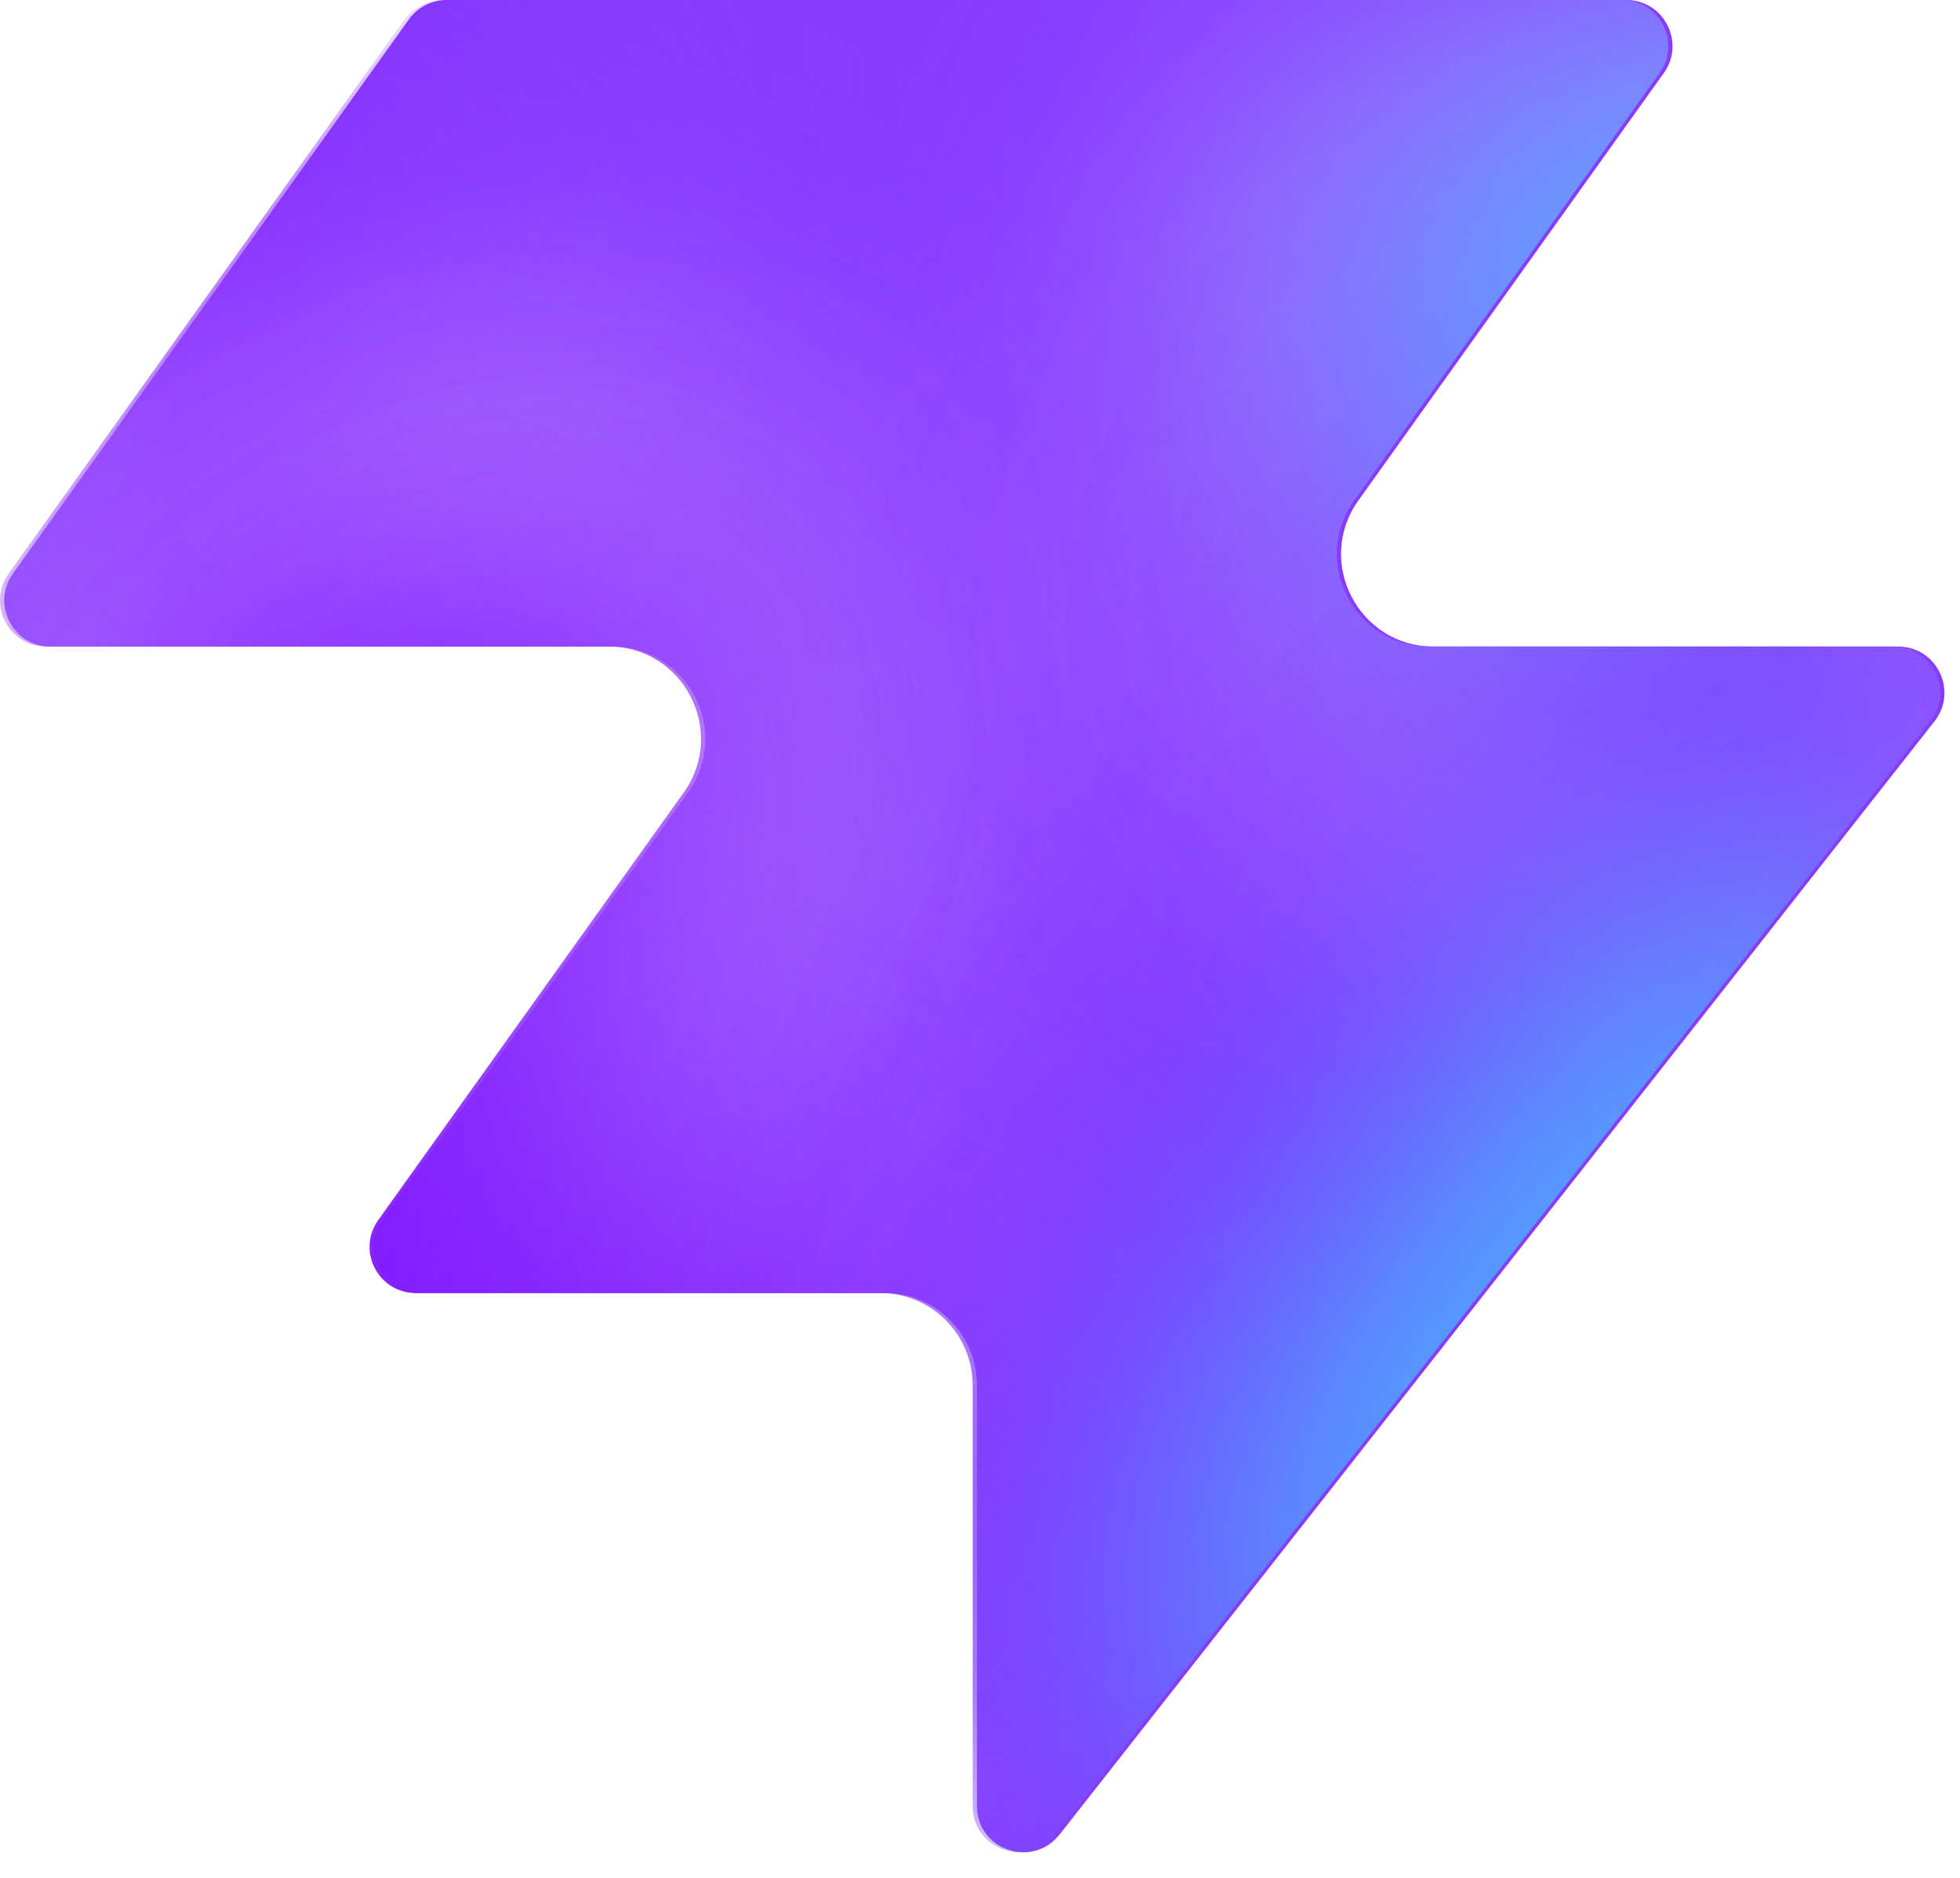
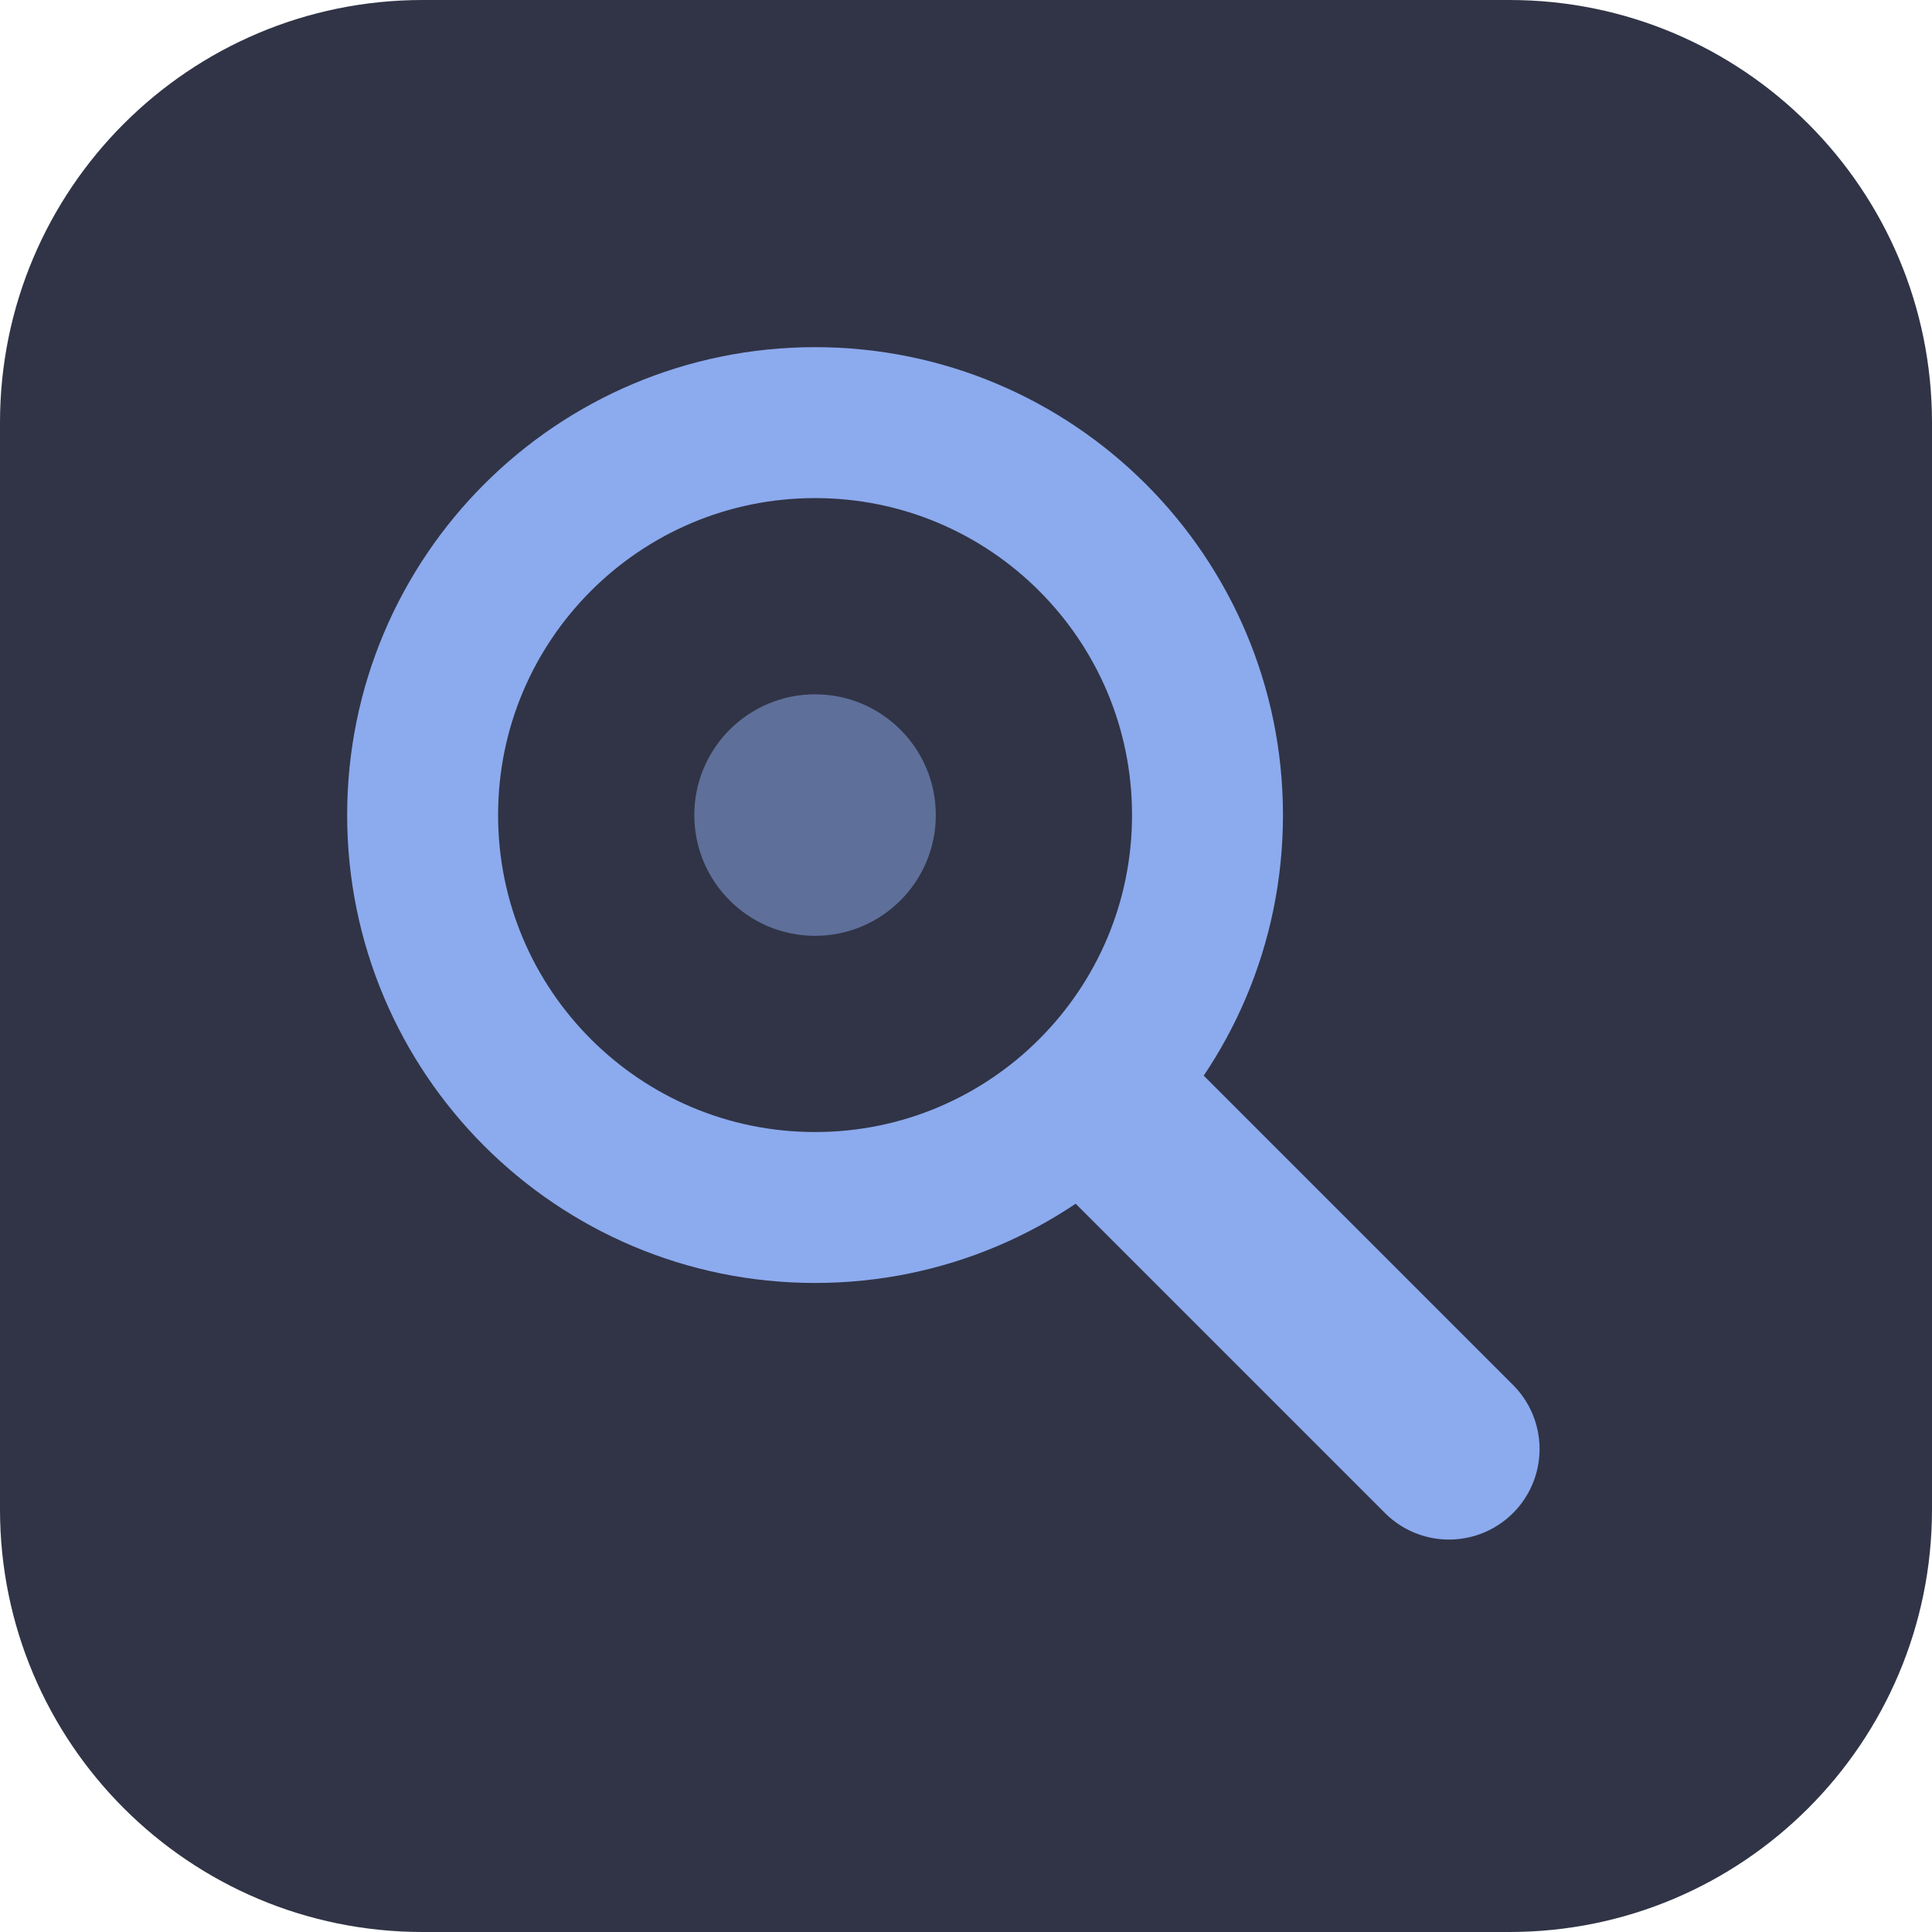
- <svg xmlns="http://www.w3.org/2000/svg" width="48" height="46" fill="none" viewBox="0 0 48 46">
-   <path fill="#863bff" d="M25.946 44.938c-.664.845-2.021.375-2.021-.698V33.937a2.26 2.26 0 0 0-2.262-2.262H10.287c-.92 0-1.456-1.04-.92-1.788l7.48-10.471c1.07-1.497 0-3.578-1.842-3.578H1.237c-.92 0-1.456-1.04-.92-1.788L10.013.474c.214-.297.556-.474.92-.474h28.894c.92 0 1.456 1.04.92 1.788l-7.48 10.471c-1.07 1.498 0 3.579 1.842 3.579h11.377c.943 0 1.473 1.088.89 1.83L25.947 44.94z" style="fill:#863bff;fill:color(display-p3 .525 .23 1);fill-opacity:1" />
-   <mask id="a" width="48" height="46" x="0" y="0" maskUnits="userSpaceOnUse" style="mask-type:alpha">
-     <path fill="#000" d="M25.842 44.938c-.664.844-2.021.375-2.021-.698V33.937a2.26 2.26 0 0 0-2.262-2.262H10.183c-.92 0-1.456-1.04-.92-1.788l7.48-10.471c1.07-1.498 0-3.579-1.842-3.579H1.133c-.92 0-1.456-1.04-.92-1.787L9.91.473c.214-.297.556-.474.92-.474h28.894c.92 0 1.456 1.04.92 1.788l-7.48 10.471c-1.07 1.498 0 3.578 1.842 3.578h11.377c.943 0 1.473 1.088.89 1.832L25.843 44.94z" style="fill:#000;fill-opacity:1" />
-   </mask>
-   <g mask="url(#a)">
-     <g filter="url(#b)">
-       <ellipse cx="5.508" cy="14.704" fill="#ede6ff" rx="5.508" ry="14.704" style="fill:#ede6ff;fill:color(display-p3 .927 .903 1);fill-opacity:1" transform="matrix(.00324 1 1 -.00324 -4.47 31.516)" />
-     </g>
-     <g filter="url(#c)">
-       <ellipse cx="10.399" cy="29.851" fill="#ede6ff" rx="10.399" ry="29.851" style="fill:#ede6ff;fill:color(display-p3 .927 .903 1);fill-opacity:1" transform="matrix(.00324 1 1 -.00324 -39.328 7.883)" />
-     </g>
-     <g filter="url(#d)">
-       <ellipse cx="5.508" cy="30.487" fill="#7e14ff" rx="5.508" ry="30.487" style="fill:#7e14ff;fill:color(display-p3 .492 .077 1);fill-opacity:1" transform="rotate(89.814 -25.913 -14.639)scale(1 -1)" />
-     </g>
-     <g filter="url(#e)">
-       <ellipse cx="5.508" cy="30.599" fill="#7e14ff" rx="5.508" ry="30.599" style="fill:#7e14ff;fill:color(display-p3 .492 .077 1);fill-opacity:1" transform="rotate(89.814 -32.644 -3.334)scale(1 -1)" />
-     </g>
-     <g filter="url(#f)">
-       <ellipse cx="5.508" cy="30.599" fill="#7e14ff" rx="5.508" ry="30.599" style="fill:#7e14ff;fill:color(display-p3 .492 .077 1);fill-opacity:1" transform="matrix(.00324 1 1 -.00324 -34.34 30.47)" />
-     </g>
-     <g filter="url(#g)">
-       <ellipse cx="14.072" cy="22.078" fill="#ede6ff" rx="14.072" ry="22.078" style="fill:#ede6ff;fill:color(display-p3 .927 .903 1);fill-opacity:1" transform="rotate(93.35 24.506 48.493)scale(-1 1)" />
-     </g>
-     <g filter="url(#h)">
-       <ellipse cx="3.47" cy="21.501" fill="#7e14ff" rx="3.47" ry="21.501" style="fill:#7e14ff;fill:color(display-p3 .492 .077 1);fill-opacity:1" transform="rotate(89.009 28.708 47.59)scale(-1 1)" />
-     </g>
-     <g filter="url(#i)">
-       <ellipse cx="3.47" cy="21.501" fill="#7e14ff" rx="3.47" ry="21.501" style="fill:#7e14ff;fill:color(display-p3 .492 .077 1);fill-opacity:1" transform="rotate(89.009 28.708 47.59)scale(-1 1)" />
-     </g>
-     <g filter="url(#j)">
-       <ellipse cx=".387" cy="8.972" fill="#7e14ff" rx="4.407" ry="29.108" style="fill:#7e14ff;fill:color(display-p3 .492 .077 1);fill-opacity:1" transform="rotate(39.51 .387 8.972)" />
-     </g>
-     <g filter="url(#k)">
-       <ellipse cx="47.523" cy="-6.092" fill="#7e14ff" rx="4.407" ry="29.108" style="fill:#7e14ff;fill:color(display-p3 .492 .077 1);fill-opacity:1" transform="rotate(37.892 47.523 -6.092)" />
-     </g>
-     <g filter="url(#l)">
-       <ellipse cx="41.412" cy="6.333" fill="#47bfff" rx="5.971" ry="9.665" style="fill:#47bfff;fill:color(display-p3 .28 .748 1);fill-opacity:1" transform="rotate(37.892 41.412 6.333)" />
-     </g>
-     <g filter="url(#m)">
-       <ellipse cx="-1.879" cy="38.332" fill="#7e14ff" rx="4.407" ry="29.108" style="fill:#7e14ff;fill:color(display-p3 .492 .077 1);fill-opacity:1" transform="rotate(37.892 -1.88 38.332)" />
-     </g>
-     <g filter="url(#n)">
-       <ellipse cx="-1.879" cy="38.332" fill="#7e14ff" rx="4.407" ry="29.108" style="fill:#7e14ff;fill:color(display-p3 .492 .077 1);fill-opacity:1" transform="rotate(37.892 -1.88 38.332)" />
-     </g>
-     <g filter="url(#o)">
-       <ellipse cx="35.651" cy="29.907" fill="#7e14ff" rx="4.407" ry="29.108" style="fill:#7e14ff;fill:color(display-p3 .492 .077 1);fill-opacity:1" transform="rotate(37.892 35.651 29.907)" />
-     </g>
-     <g filter="url(#p)">
-       <ellipse cx="38.418" cy="32.4" fill="#47bfff" rx="5.971" ry="15.297" style="fill:#47bfff;fill:color(display-p3 .28 .748 1);fill-opacity:1" transform="rotate(37.892 38.418 32.4)" />
-     </g>
-   </g>
-   <defs>
-     <filter id="b" width="60.045" height="41.654" x="-19.77" y="16.149" color-interpolation-filters="sRGB" filterUnits="userSpaceOnUse">
-       <feFlood flood-opacity="0" result="BackgroundImageFix" />
-       <feBlend in="SourceGraphic" in2="BackgroundImageFix" result="shape" />
-       <feGaussianBlur result="effect1_foregroundBlur_2002_17158" stdDeviation="7.659" />
-     </filter>
-     <filter id="c" width="90.34" height="51.437" x="-54.613" y="-7.533" color-interpolation-filters="sRGB" filterUnits="userSpaceOnUse">
-       <feFlood flood-opacity="0" result="BackgroundImageFix" />
-       <feBlend in="SourceGraphic" in2="BackgroundImageFix" result="shape" />
-       <feGaussianBlur result="effect1_foregroundBlur_2002_17158" stdDeviation="7.659" />
-     </filter>
-     <filter id="d" width="79.355" height="29.4" x="-49.64" y="2.03" color-interpolation-filters="sRGB" filterUnits="userSpaceOnUse">
-       <feFlood flood-opacity="0" result="BackgroundImageFix" />
-       <feBlend in="SourceGraphic" in2="BackgroundImageFix" result="shape" />
-       <feGaussianBlur result="effect1_foregroundBlur_2002_17158" stdDeviation="4.596" />
-     </filter>
-     <filter id="e" width="79.579" height="29.4" x="-45.045" y="20.029" color-interpolation-filters="sRGB" filterUnits="userSpaceOnUse">
-       <feFlood flood-opacity="0" result="BackgroundImageFix" />
-       <feBlend in="SourceGraphic" in2="BackgroundImageFix" result="shape" />
-       <feGaussianBlur result="effect1_foregroundBlur_2002_17158" stdDeviation="4.596" />
-     </filter>
-     <filter id="f" width="79.579" height="29.4" x="-43.513" y="21.178" color-interpolation-filters="sRGB" filterUnits="userSpaceOnUse">
-       <feFlood flood-opacity="0" result="BackgroundImageFix" />
-       <feBlend in="SourceGraphic" in2="BackgroundImageFix" result="shape" />
-       <feGaussianBlur result="effect1_foregroundBlur_2002_17158" stdDeviation="4.596" />
-     </filter>
-     <filter id="g" width="74.749" height="58.852" x="15.756" y="-17.901" color-interpolation-filters="sRGB" filterUnits="userSpaceOnUse">
-       <feFlood flood-opacity="0" result="BackgroundImageFix" />
-       <feBlend in="SourceGraphic" in2="BackgroundImageFix" result="shape" />
-       <feGaussianBlur result="effect1_foregroundBlur_2002_17158" stdDeviation="7.659" />
-     </filter>
-     <filter id="h" width="61.377" height="25.362" x="23.548" y="2.284" color-interpolation-filters="sRGB" filterUnits="userSpaceOnUse">
-       <feFlood flood-opacity="0" result="BackgroundImageFix" />
-       <feBlend in="SourceGraphic" in2="BackgroundImageFix" result="shape" />
-       <feGaussianBlur result="effect1_foregroundBlur_2002_17158" stdDeviation="4.596" />
-     </filter>
-     <filter id="i" width="61.377" height="25.362" x="23.548" y="2.284" color-interpolation-filters="sRGB" filterUnits="userSpaceOnUse">
-       <feFlood flood-opacity="0" result="BackgroundImageFix" />
-       <feBlend in="SourceGraphic" in2="BackgroundImageFix" result="shape" />
-       <feGaussianBlur result="effect1_foregroundBlur_2002_17158" stdDeviation="4.596" />
-     </filter>
-     <filter id="j" width="56.045" height="63.649" x="-27.636" y="-22.853" color-interpolation-filters="sRGB" filterUnits="userSpaceOnUse">
-       <feFlood flood-opacity="0" result="BackgroundImageFix" />
-       <feBlend in="SourceGraphic" in2="BackgroundImageFix" result="shape" />
-       <feGaussianBlur result="effect1_foregroundBlur_2002_17158" stdDeviation="4.596" />
-     </filter>
-     <filter id="k" width="54.814" height="64.646" x="20.116" y="-38.415" color-interpolation-filters="sRGB" filterUnits="userSpaceOnUse">
-       <feFlood flood-opacity="0" result="BackgroundImageFix" />
-       <feBlend in="SourceGraphic" in2="BackgroundImageFix" result="shape" />
-       <feGaussianBlur result="effect1_foregroundBlur_2002_17158" stdDeviation="4.596" />
-     </filter>
-     <filter id="l" width="33.541" height="35.313" x="24.641" y="-11.323" color-interpolation-filters="sRGB" filterUnits="userSpaceOnUse">
-       <feFlood flood-opacity="0" result="BackgroundImageFix" />
-       <feBlend in="SourceGraphic" in2="BackgroundImageFix" result="shape" />
-       <feGaussianBlur result="effect1_foregroundBlur_2002_17158" stdDeviation="4.596" />
-     </filter>
-     <filter id="m" width="54.814" height="64.646" x="-29.286" y="6.009" color-interpolation-filters="sRGB" filterUnits="userSpaceOnUse">
-       <feFlood flood-opacity="0" result="BackgroundImageFix" />
-       <feBlend in="SourceGraphic" in2="BackgroundImageFix" result="shape" />
-       <feGaussianBlur result="effect1_foregroundBlur_2002_17158" stdDeviation="4.596" />
-     </filter>
-     <filter id="n" width="54.814" height="64.646" x="-29.286" y="6.009" color-interpolation-filters="sRGB" filterUnits="userSpaceOnUse">
-       <feFlood flood-opacity="0" result="BackgroundImageFix" />
-       <feBlend in="SourceGraphic" in2="BackgroundImageFix" result="shape" />
-       <feGaussianBlur result="effect1_foregroundBlur_2002_17158" stdDeviation="4.596" />
-     </filter>
-     <filter id="o" width="54.814" height="64.646" x="8.244" y="-2.416" color-interpolation-filters="sRGB" filterUnits="userSpaceOnUse">
-       <feFlood flood-opacity="0" result="BackgroundImageFix" />
-       <feBlend in="SourceGraphic" in2="BackgroundImageFix" result="shape" />
-       <feGaussianBlur result="effect1_foregroundBlur_2002_17158" stdDeviation="4.596" />
-     </filter>
-     <filter id="p" width="39.409" height="43.623" x="18.713" y="10.588" color-interpolation-filters="sRGB" filterUnits="userSpaceOnUse">
-       <feFlood flood-opacity="0" result="BackgroundImageFix" />
-       <feBlend in="SourceGraphic" in2="BackgroundImageFix" result="shape" />
-       <feGaussianBlur result="effect1_foregroundBlur_2002_17158" stdDeviation="4.596" />
-     </filter>
-   </defs>
+ <svg xmlns="http://www.w3.org/2000/svg" viewBox="0 0 32 32" fill="none">
+   <rect width="32" height="32" rx="7" fill="#303446" />
+   <circle cx="13.5" cy="13.5" r="6.5" stroke="#8caaee" stroke-width="2.5" />
+   <line x1="18.5" y1="18.5" x2="24" y2="24" stroke="#8caaee" stroke-width="3" stroke-linecap="round" />
+   <circle cx="13.5" cy="13.5" r="2" fill="#8caaee" opacity="0.5" />
</svg>
